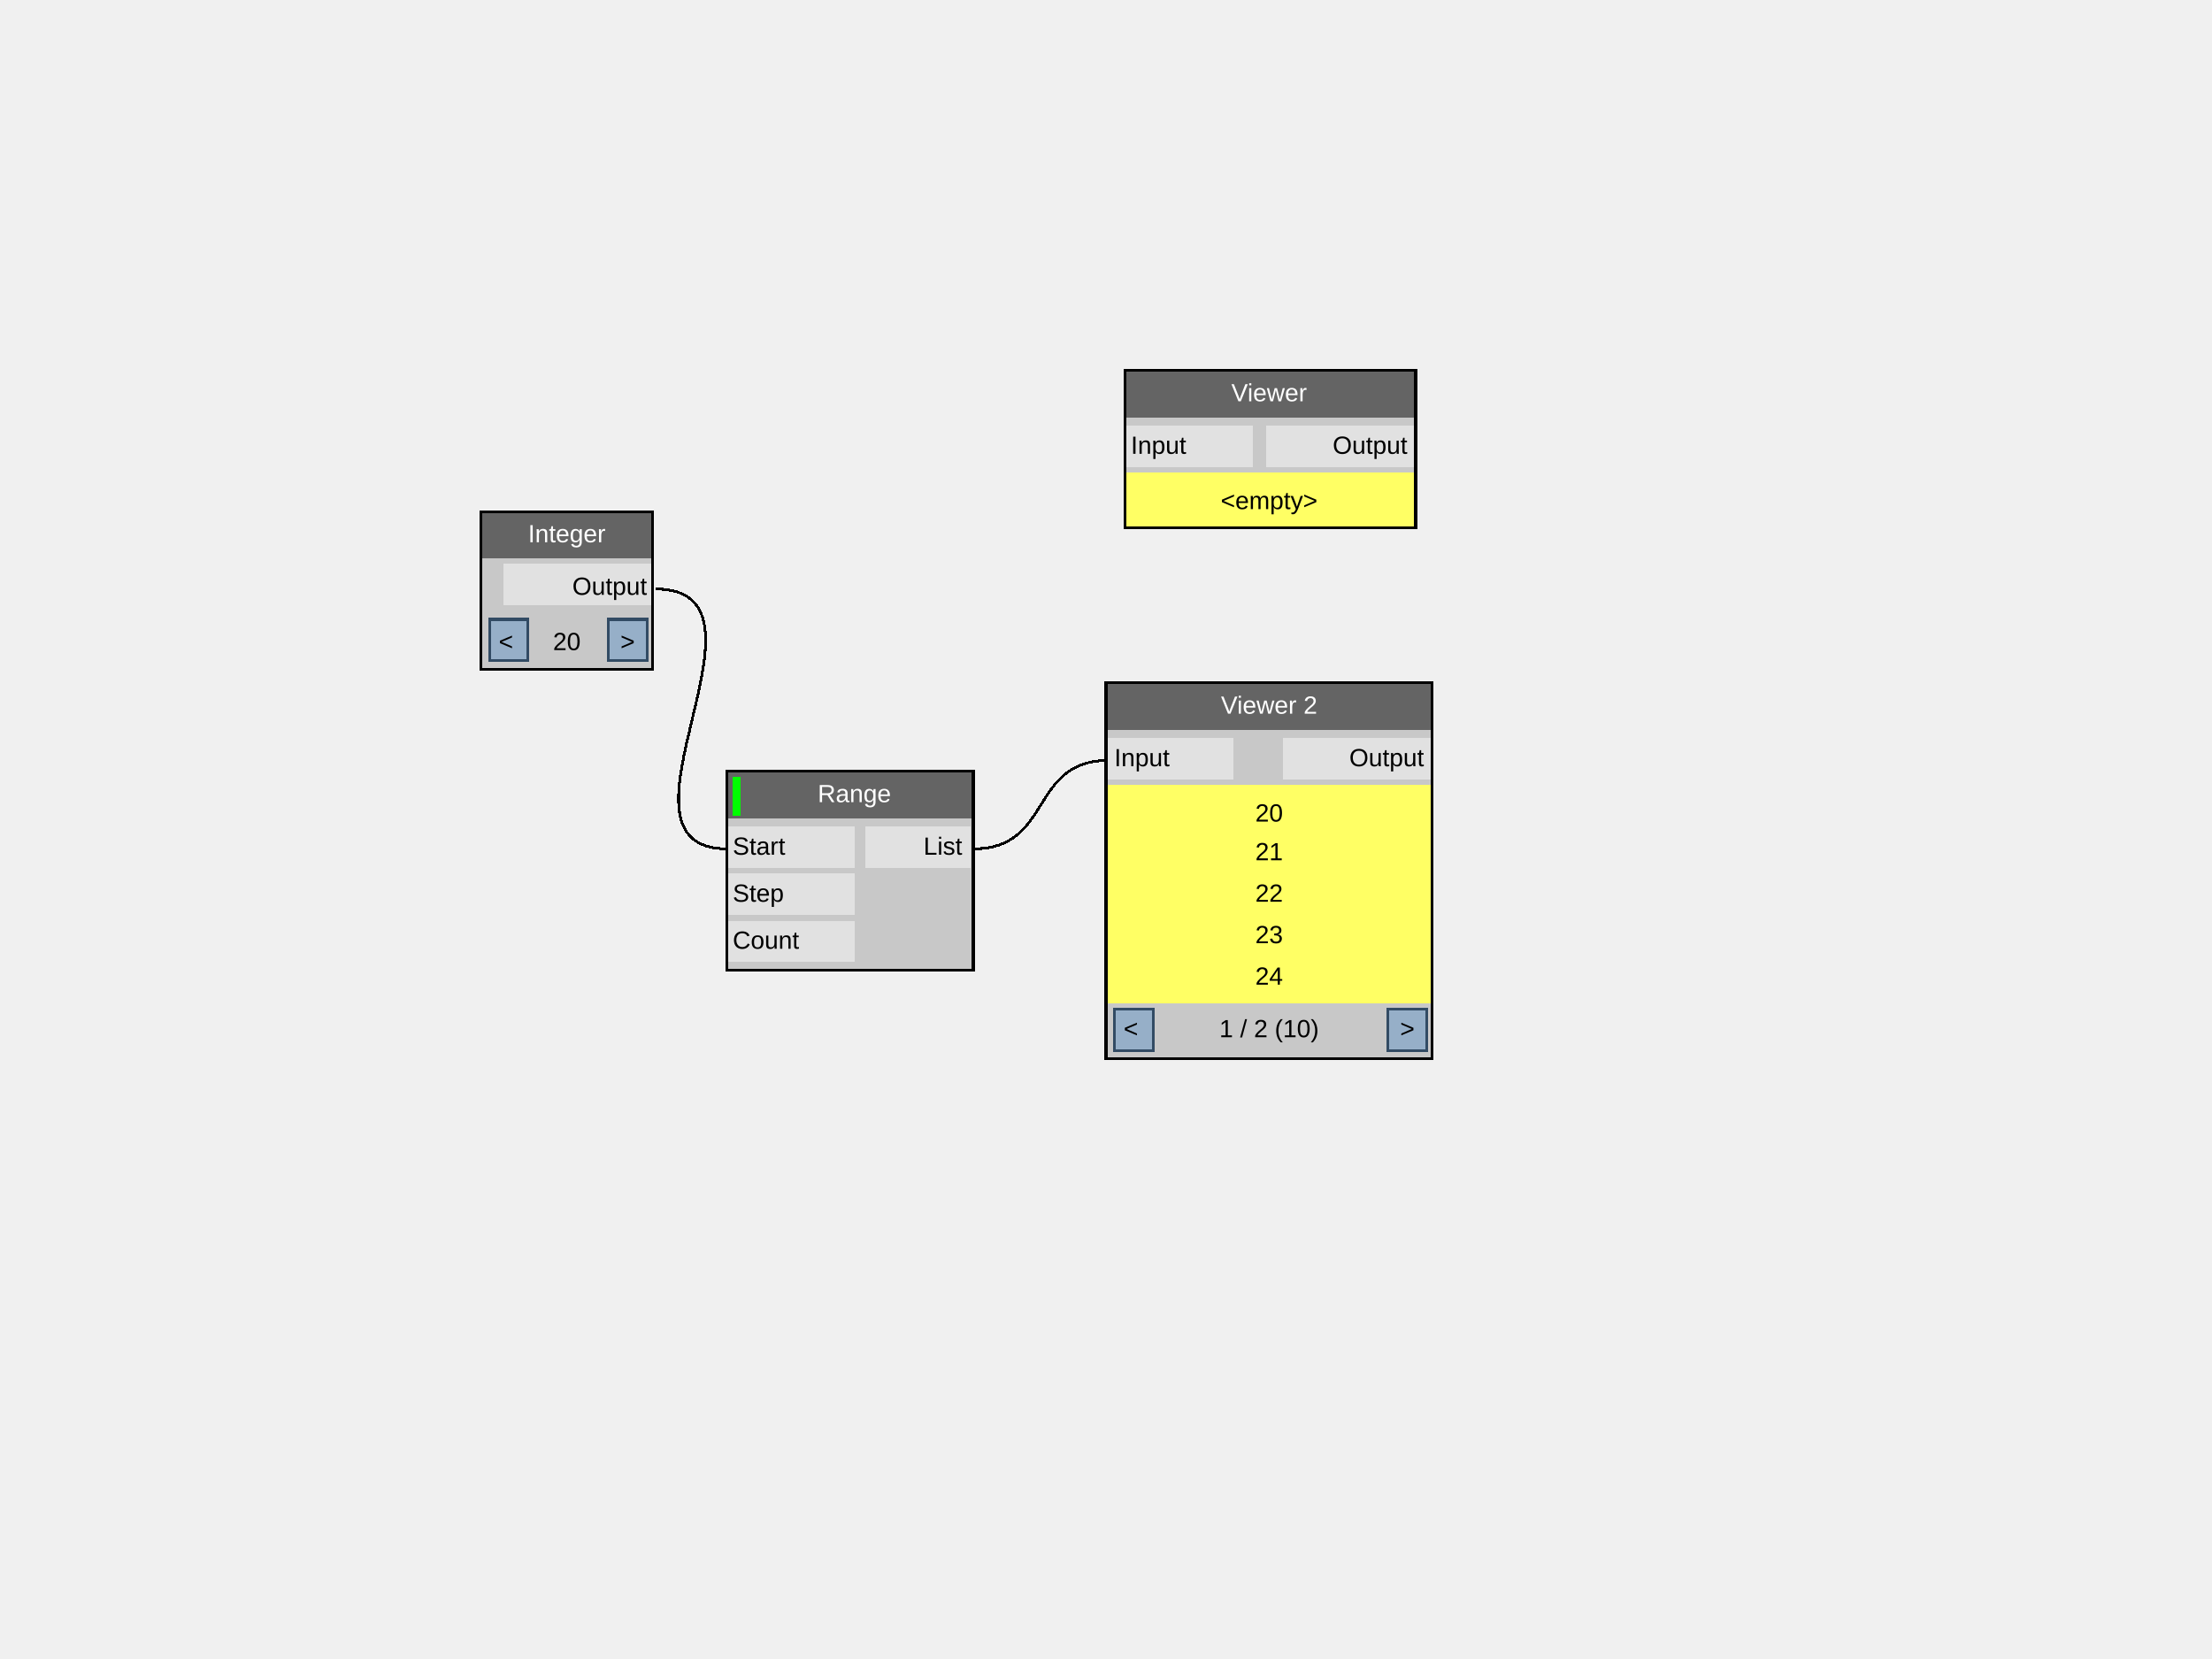
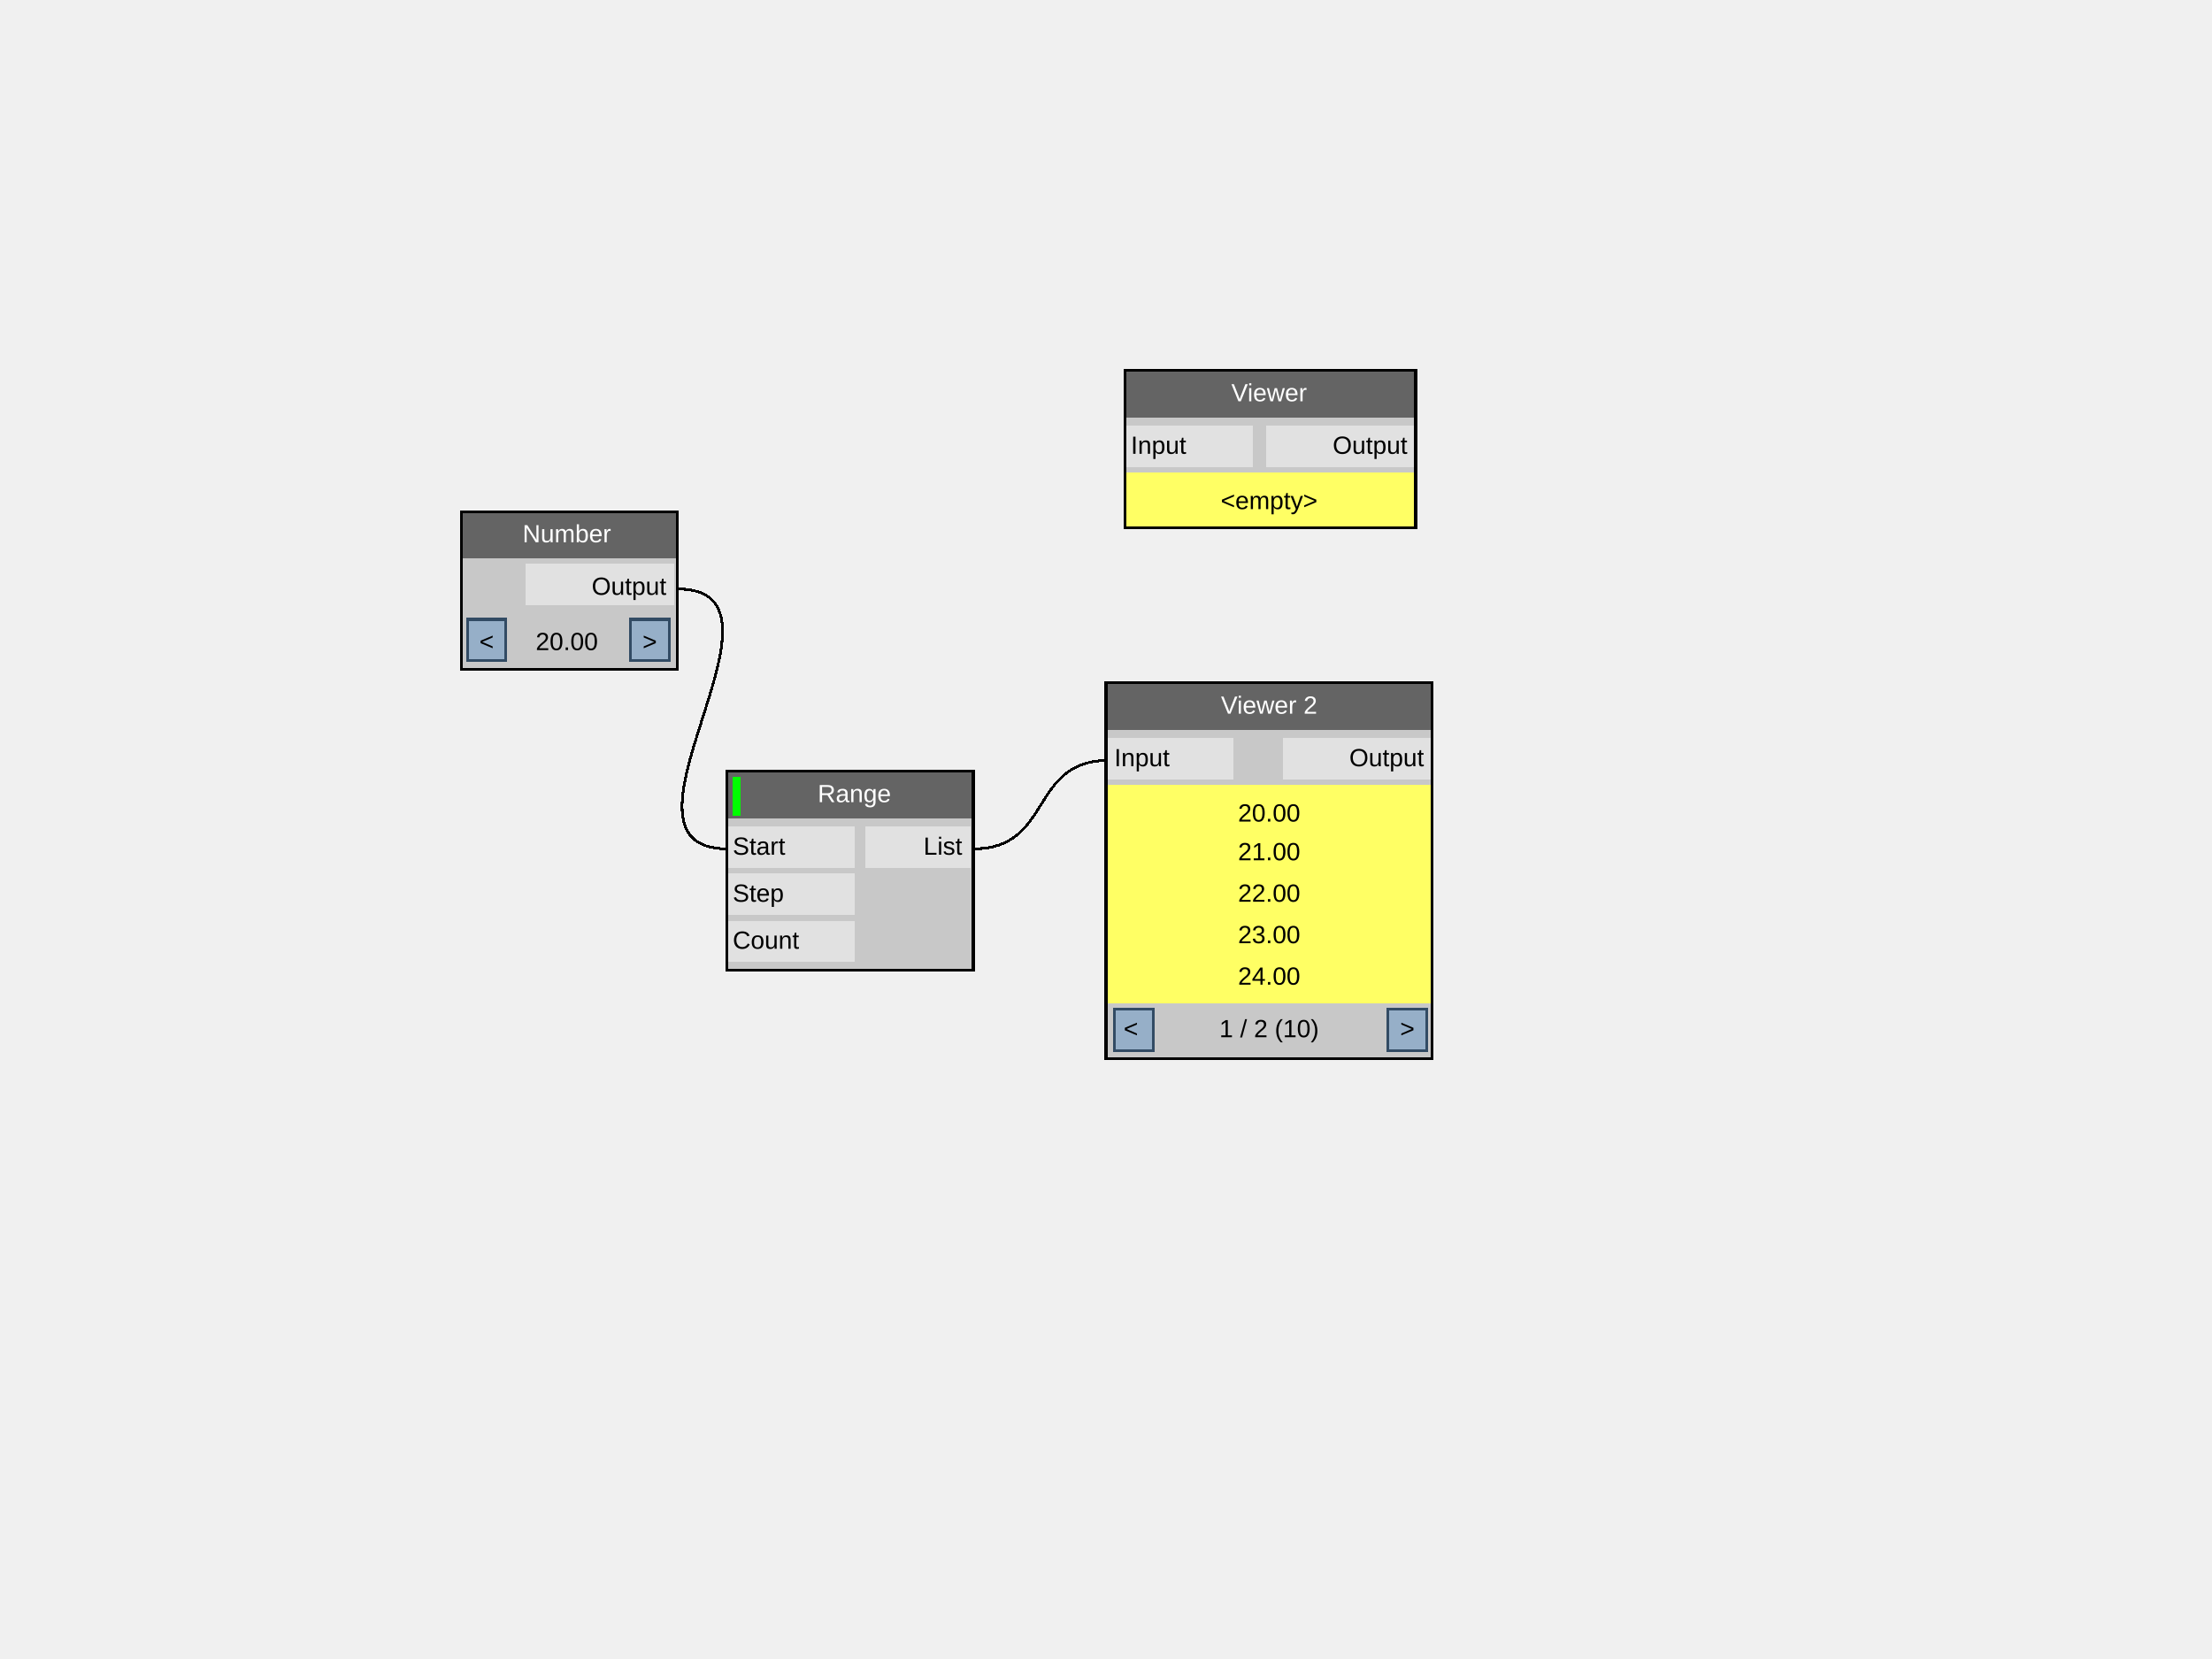
<svg xmlns="http://www.w3.org/2000/svg" version="1.1" width="800" height="600" shape-rendering="crispEdges">
  <rect x="0" y="0" width="800" height="600" style="fill:rgb(240,240,240);" />
-   <path d="M237,213 C286,213 215,307 263,307" style="fill:none;stroke-width:1px;stroke:rgb(0,0,0);" />
+   <path d="M245,213 C293,213 215,307 263,307" style="fill:none;stroke-width:1px;stroke:rgb(0,0,0);" />
  <path d="M352,307 C381,307 372,275 401,275" style="fill:none;stroke-width:1px;stroke:rgb(0,0,0);" />
-   <rect x="174" y="185" width="62" height="18" style="fill:rgb(100,100,100);" />
-   <text x="205" y="193" dominant-baseline="central" text-anchor="middle" style="fill:rgb(255,255,255);font-family:Arial;font-size:9px;">Integer</text>
-   <rect x="174" y="202" width="62" height="20" style="fill:rgb(200,200,200);" />
-   <rect x="182" y="204" width="54" height="15" style="fill:rgb(225,225,225);" />
-   <text x="234" y="212" dominant-baseline="central" text-anchor="end" style="fill:rgb(0,0,0);font-family:Arial;font-size:9px;">Output</text>
-   <rect x="174" y="222" width="62" height="20" style="fill:rgb(200,200,200);" />
-   <text x="205" y="232" dominant-baseline="central" text-anchor="middle" style="fill:rgb(0,0,0);font-family:Arial;font-size:9px;">20</text>
-   <rect x="177" y="224" width="14" height="15" style="fill:rgb(150,175,200);" />
-   <text x="183" y="232" dominant-baseline="central" text-anchor="middle" style="fill:rgb(0,0,0);font-family:Arial;font-size:9px;">&lt;</text>
-   <rect x="177" y="224" width="14" height="15" style="fill:none;stroke-width:1px;stroke:rgb(50,75,100);" />
-   <rect x="220" y="224" width="14" height="15" style="fill:rgb(150,175,200);" />
-   <text x="227" y="232" dominant-baseline="central" text-anchor="middle" style="fill:rgb(0,0,0);font-family:Arial;font-size:9px;">&gt;</text>
-   <rect x="220" y="224" width="14" height="15" style="fill:none;stroke-width:1px;stroke:rgb(50,75,100);" />
-   <rect x="174" y="185" width="62" height="57" style="fill:none;stroke-width:1px;stroke:rgb(0,0,0);" />
+   <rect x="167" y="185" width="78" height="18" style="fill:rgb(100,100,100);" />
+   <text x="205" y="193" dominant-baseline="central" text-anchor="middle" style="fill:rgb(255,255,255);font-family:Arial;font-size:9px;">Number</text>
+   <rect x="167" y="202" width="78" height="20" style="fill:rgb(200,200,200);" />
+   <rect x="190" y="204" width="54" height="15" style="fill:rgb(225,225,225);" />
+   <text x="241" y="212" dominant-baseline="central" text-anchor="end" style="fill:rgb(0,0,0);font-family:Arial;font-size:9px;">Output</text>
+   <rect x="167" y="222" width="78" height="20" style="fill:rgb(200,200,200);" />
+   <text x="205" y="232" dominant-baseline="central" text-anchor="middle" style="fill:rgb(0,0,0);font-family:Arial;font-size:9px;">20.00</text>
+   <rect x="169" y="224" width="14" height="15" style="fill:rgb(150,175,200);" />
+   <text x="176" y="232" dominant-baseline="central" text-anchor="middle" style="fill:rgb(0,0,0);font-family:Arial;font-size:9px;">&lt;</text>
+   <rect x="169" y="224" width="14" height="15" style="fill:none;stroke-width:1px;stroke:rgb(50,75,100);" />
+   <rect x="228" y="224" width="14" height="15" style="fill:rgb(150,175,200);" />
+   <text x="235" y="232" dominant-baseline="central" text-anchor="middle" style="fill:rgb(0,0,0);font-family:Arial;font-size:9px;">&gt;</text>
+   <rect x="228" y="224" width="14" height="15" style="fill:none;stroke-width:1px;stroke:rgb(50,75,100);" />
+   <rect x="167" y="185" width="78" height="57" style="fill:none;stroke-width:1px;stroke:rgb(0,0,0);" />
  <rect x="263" y="279" width="89" height="18" style="fill:rgb(100,100,100);" />
  <text x="309" y="287" dominant-baseline="central" text-anchor="middle" style="fill:rgb(255,255,255);font-family:Arial;font-size:9px;">Range</text>
  <rect x="265" y="281" width="3" height="14" style="fill:rgb(0,255,0);" />
  <rect x="263" y="296" width="89" height="55" style="fill:rgb(200,200,200);" />
  <rect x="263" y="299" width="46" height="15" style="fill:rgb(225,225,225);" />
  <text x="265" y="306" dominant-baseline="central" text-anchor="start" style="fill:rgb(0,0,0);font-family:Arial;font-size:9px;">Start</text>
  <rect x="263" y="316" width="46" height="15" style="fill:rgb(225,225,225);" />
  <text x="265" y="323" dominant-baseline="central" text-anchor="start" style="fill:rgb(0,0,0);font-family:Arial;font-size:9px;">Step</text>
  <rect x="263" y="333" width="46" height="15" style="fill:rgb(225,225,225);" />
  <text x="265" y="340" dominant-baseline="central" text-anchor="start" style="fill:rgb(0,0,0);font-family:Arial;font-size:9px;">Count</text>
  <rect x="313" y="299" width="38" height="15" style="fill:rgb(225,225,225);" />
  <text x="348" y="306" dominant-baseline="central" text-anchor="end" style="fill:rgb(0,0,0);font-family:Arial;font-size:9px;">List</text>
  <rect x="263" y="279" width="89" height="72" style="fill:none;stroke-width:1px;stroke:rgb(0,0,0);" />
  <rect x="407" y="134" width="105" height="18" style="fill:rgb(100,100,100);" />
  <text x="459" y="142" dominant-baseline="central" text-anchor="middle" style="fill:rgb(255,255,255);font-family:Arial;font-size:9px;">Viewer</text>
  <rect x="407" y="151" width="105" height="20" style="fill:rgb(200,200,200);" />
  <rect x="407" y="154" width="46" height="15" style="fill:rgb(225,225,225);" />
  <text x="409" y="161" dominant-baseline="central" text-anchor="start" style="fill:rgb(0,0,0);font-family:Arial;font-size:9px;">Input</text>
  <rect x="458" y="154" width="54" height="15" style="fill:rgb(225,225,225);" />
  <text x="509" y="161" dominant-baseline="central" text-anchor="end" style="fill:rgb(0,0,0);font-family:Arial;font-size:9px;">Output</text>
  <rect x="407" y="171" width="105" height="20" style="fill:rgb(255,255,100);" />
  <text x="459" y="181" dominant-baseline="central" text-anchor="middle" style="fill:rgb(0,0,0);font-family:Arial;font-size:9px;">&lt;empty&gt;</text>
  <rect x="407" y="134" width="105" height="57" style="fill:none;stroke-width:1px;stroke:rgb(0,0,0);" />
  <rect x="400" y="247" width="118" height="18" style="fill:rgb(100,100,100);" />
  <text x="459" y="255" dominant-baseline="central" text-anchor="middle" style="fill:rgb(255,255,255);font-family:Arial;font-size:9px;">Viewer 2</text>
  <rect x="400" y="264" width="118" height="20" style="fill:rgb(200,200,200);" />
  <rect x="400" y="267" width="46" height="15" style="fill:rgb(225,225,225);" />
  <text x="403" y="274" dominant-baseline="central" text-anchor="start" style="fill:rgb(0,0,0);font-family:Arial;font-size:9px;">Input</text>
  <rect x="464" y="267" width="54" height="15" style="fill:rgb(225,225,225);" />
  <text x="515" y="274" dominant-baseline="central" text-anchor="end" style="fill:rgb(0,0,0);font-family:Arial;font-size:9px;">Output</text>
  <rect x="400" y="284" width="118" height="79" style="fill:rgb(255,255,100);" />
-   <text x="459" y="294" dominant-baseline="central" text-anchor="middle" style="fill:rgb(0,0,0);font-family:Arial;font-size:9px;">20</text>
-   <text x="459" y="308" dominant-baseline="central" text-anchor="middle" style="fill:rgb(0,0,0);font-family:Arial;font-size:9px;">21</text>
-   <text x="459" y="323" dominant-baseline="central" text-anchor="middle" style="fill:rgb(0,0,0);font-family:Arial;font-size:9px;">22</text>
-   <text x="459" y="338" dominant-baseline="central" text-anchor="middle" style="fill:rgb(0,0,0);font-family:Arial;font-size:9px;">23</text>
-   <text x="459" y="353" dominant-baseline="central" text-anchor="middle" style="fill:rgb(0,0,0);font-family:Arial;font-size:9px;">24</text>
+   <text x="459" y="294" dominant-baseline="central" text-anchor="middle" style="fill:rgb(0,0,0);font-family:Arial;font-size:9px;">20.00</text>
+   <text x="459" y="308" dominant-baseline="central" text-anchor="middle" style="fill:rgb(0,0,0);font-family:Arial;font-size:9px;">21.00</text>
+   <text x="459" y="323" dominant-baseline="central" text-anchor="middle" style="fill:rgb(0,0,0);font-family:Arial;font-size:9px;">22.00</text>
+   <text x="459" y="338" dominant-baseline="central" text-anchor="middle" style="fill:rgb(0,0,0);font-family:Arial;font-size:9px;">23.00</text>
+   <text x="459" y="353" dominant-baseline="central" text-anchor="middle" style="fill:rgb(0,0,0);font-family:Arial;font-size:9px;">24.00</text>
  <rect x="400" y="363" width="118" height="20" style="fill:rgb(200,200,200);" />
  <text x="459" y="372" dominant-baseline="central" text-anchor="middle" style="fill:rgb(0,0,0);font-family:Arial;font-size:9px;">1 / 2 (10)</text>
  <rect x="403" y="365" width="14" height="15" style="fill:rgb(150,175,200);" />
  <text x="409" y="372" dominant-baseline="central" text-anchor="middle" style="fill:rgb(0,0,0);font-family:Arial;font-size:9px;">&lt;</text>
  <rect x="403" y="365" width="14" height="15" style="fill:none;stroke-width:1px;stroke:rgb(50,75,100);" />
  <rect x="502" y="365" width="14" height="15" style="fill:rgb(150,175,200);" />
  <text x="509" y="372" dominant-baseline="central" text-anchor="middle" style="fill:rgb(0,0,0);font-family:Arial;font-size:9px;">&gt;</text>
  <rect x="502" y="365" width="14" height="15" style="fill:none;stroke-width:1px;stroke:rgb(50,75,100);" />
  <rect x="400" y="247" width="118" height="136" style="fill:none;stroke-width:1px;stroke:rgb(0,0,0);" />
</svg>
